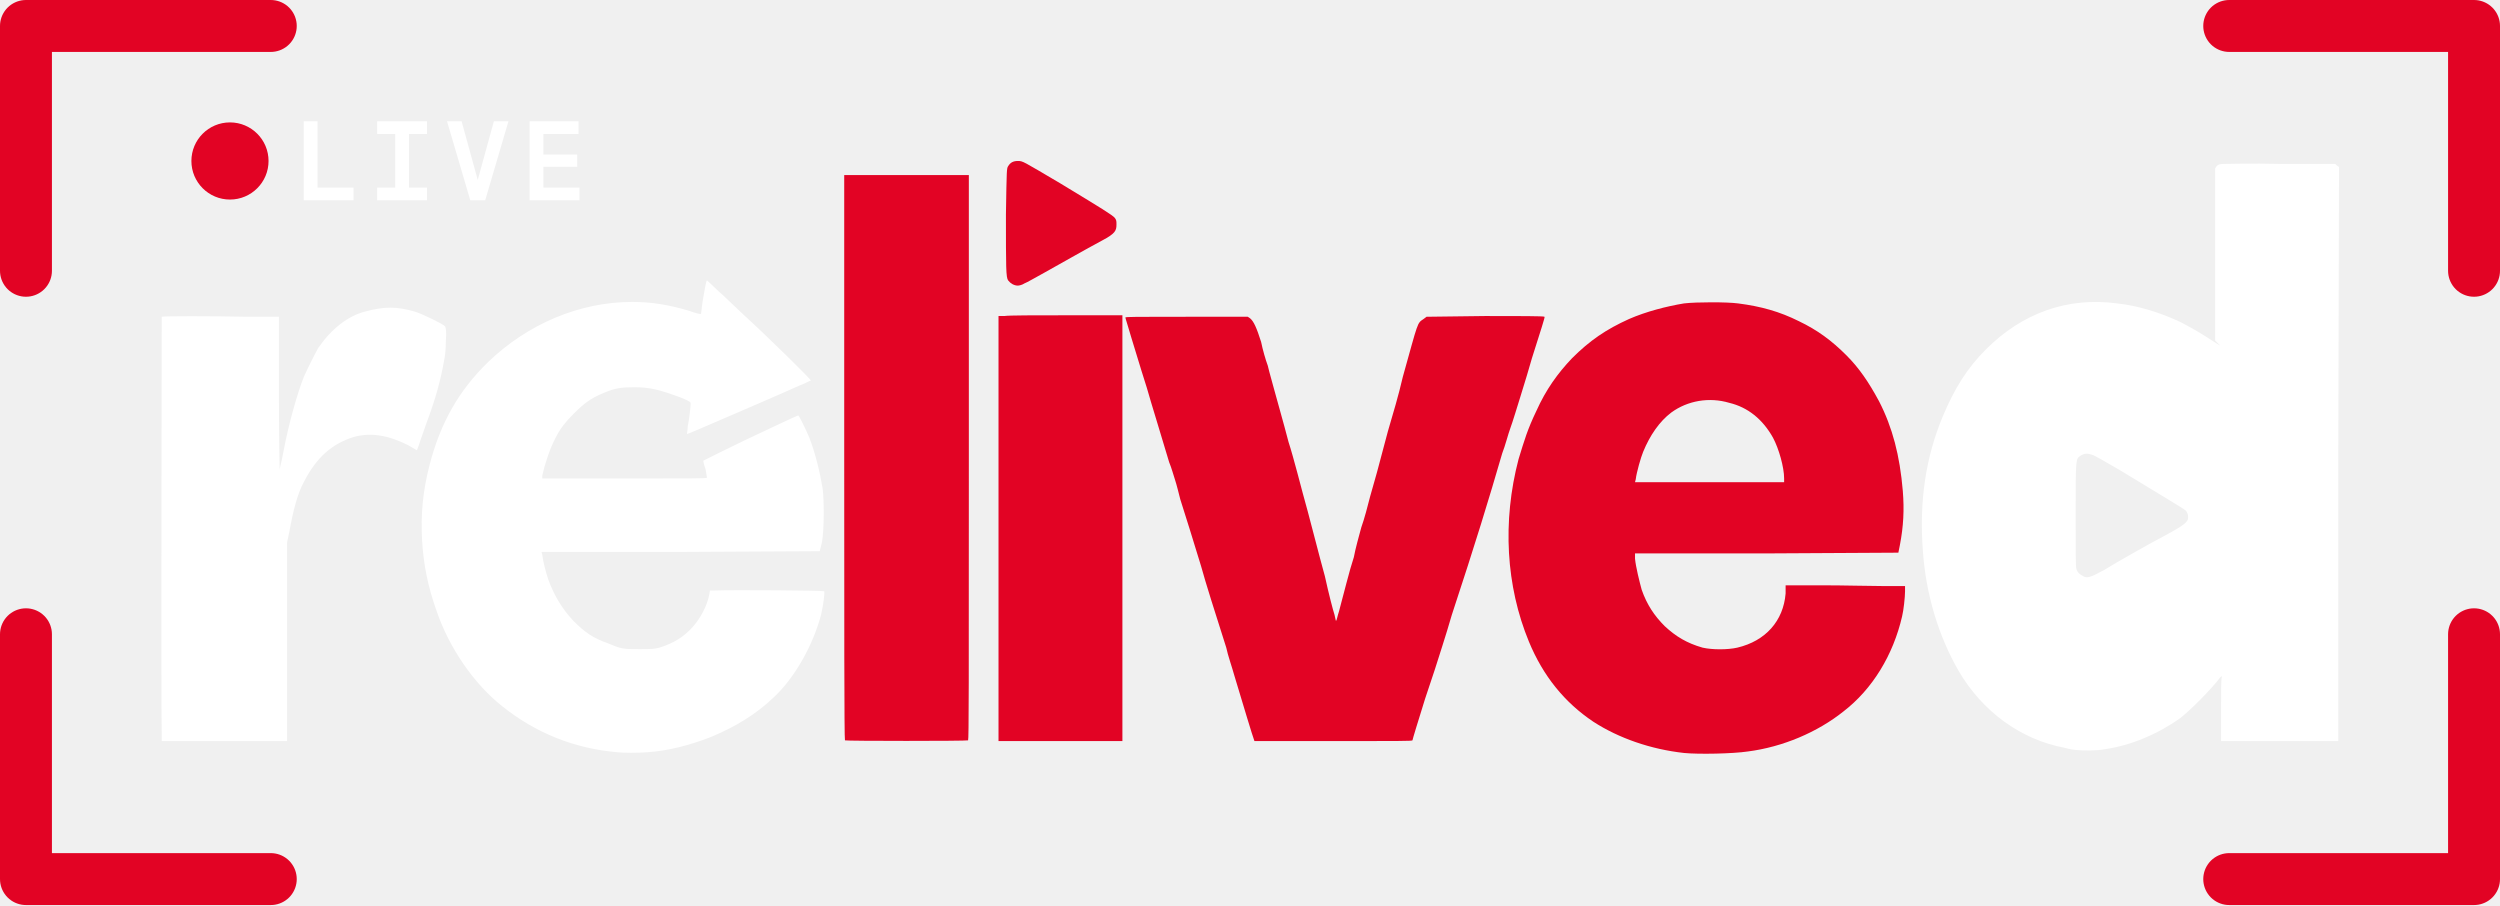
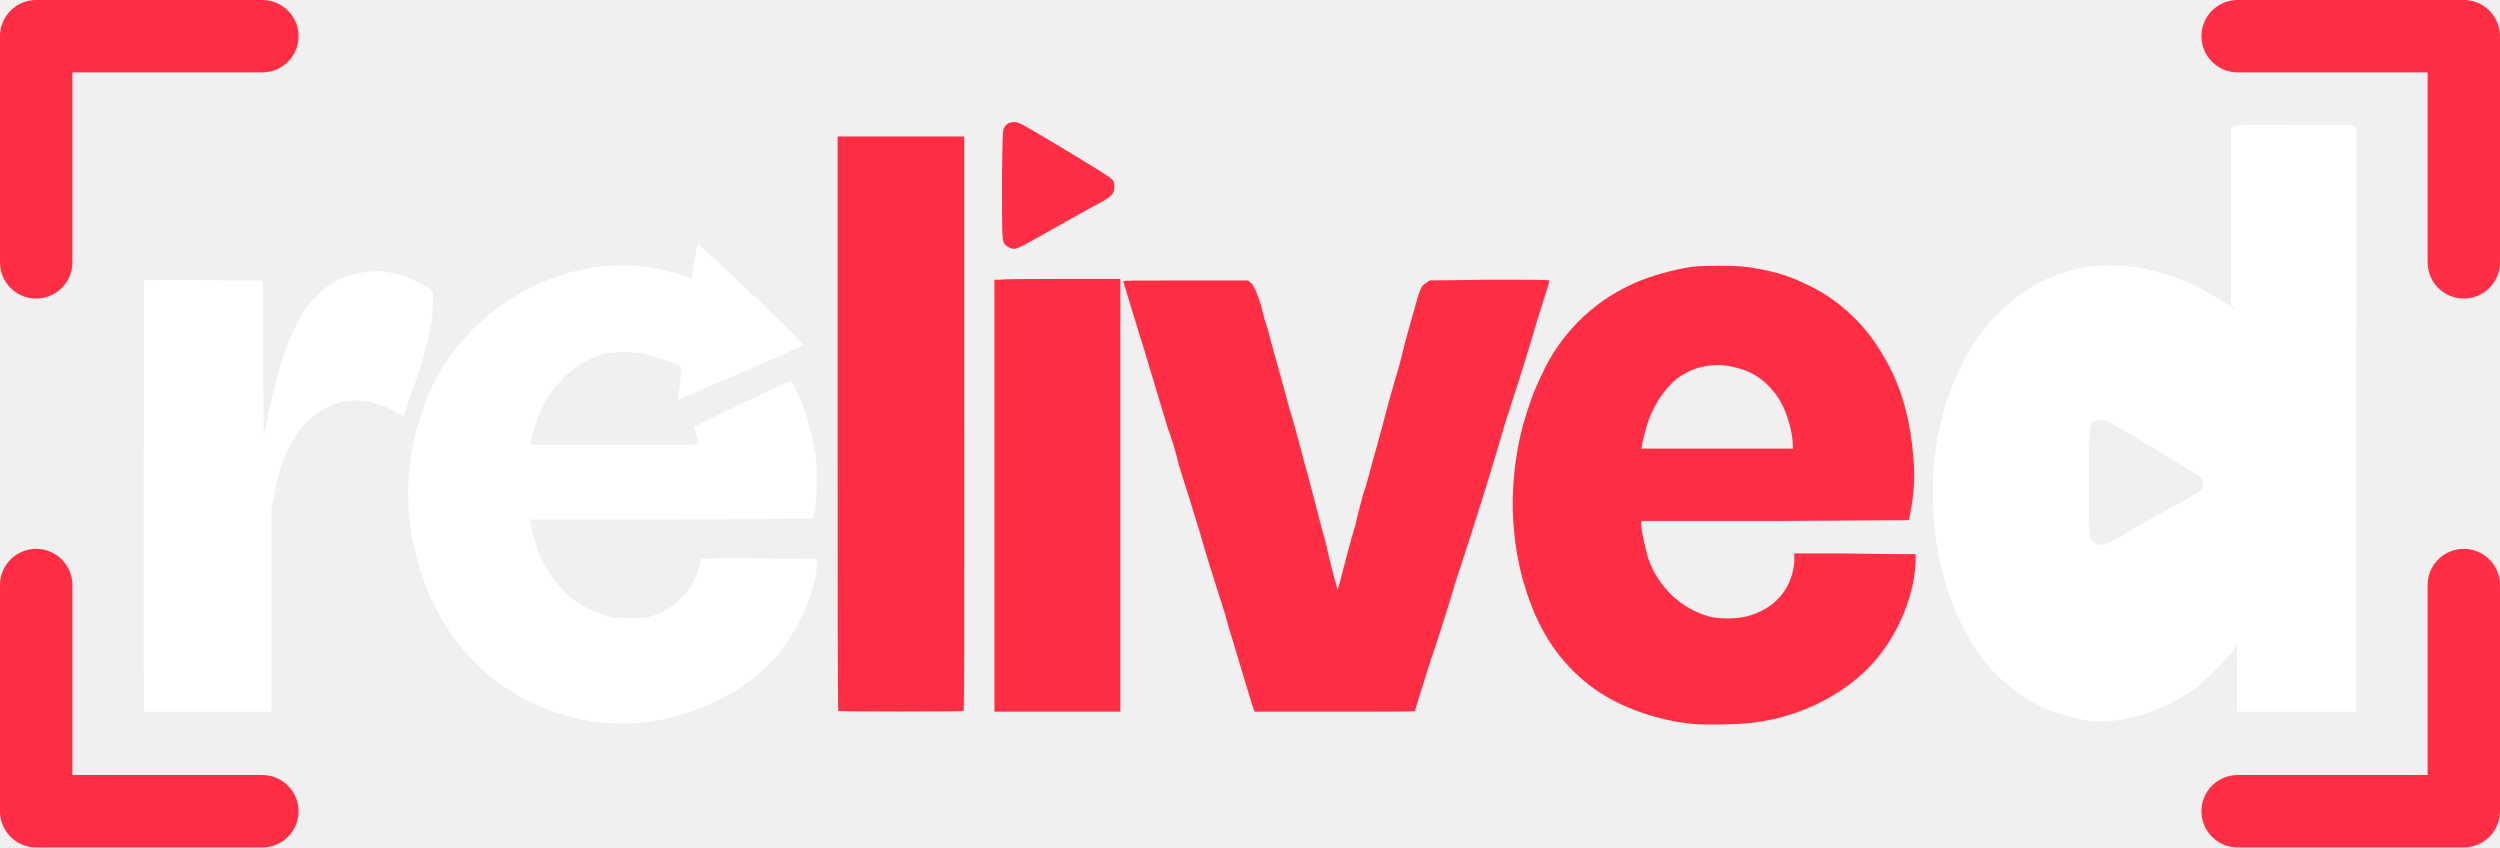
- <svg xmlns="http://www.w3.org/2000/svg" viewBox="85 15 3370 1220" width="337.0" height="122.0" role="img" aria-label="Relived">
-   <path d="M120 380V50H450" fill="none" stroke="#E20324" stroke-width="70" stroke-linecap="round" stroke-linejoin="round" />
-   <path d="M3090 50H3420V380" fill="none" stroke="#E20324" stroke-width="70" stroke-linecap="round" stroke-linejoin="round" />
-   <path d="M3420 870V1200H3090" fill="none" stroke="#E20324" stroke-width="70" stroke-linecap="round" stroke-linejoin="round" />
-   <path d="M450 1200H120V870" fill="none" stroke="#E20324" stroke-width="70" stroke-linecap="round" stroke-linejoin="round" />
-   <circle cx="395" cy="232" r="52" fill="#E20324" />
-   <g fill="#FFFFFF" transform="translate(480 285) scale(0.15 -0.15)">
-     <path transform="translate(0 0)" d="M96 0V710H220V40L135 114H544V0Z" />
-     <path transform="translate(680 0)" d="M76 0V114H238V596H76V710H524V596H362V114H524V0Z" />
-     <path transform="translate(1360 0)" d="M233 0 24 710H155L319 114H281L445 710H576L367 0Z" />
-     <path transform="translate(2040 0)" d="M86 0V710H526V596H210V411H514V301H210V114H534V0Z" />
-   </g>
+ <svg xmlns="http://www.w3.org/2000/svg" viewBox="112 70 3316 1124" width="331.6" height="112.4" role="img" aria-label="Relived">
+   <path d="M160 418V118H460" fill="none" stroke="#FF2E45" stroke-width="96" stroke-linecap="round" stroke-linejoin="round" />
+   <path d="M3080 118H3380V418" fill="none" stroke="#FF2E45" stroke-width="96" stroke-linecap="round" stroke-linejoin="round" />
+   <path d="M3380 846V1146H3080" fill="none" stroke="#FF2E45" stroke-width="96" stroke-linecap="round" stroke-linejoin="round" />
+   <path d="M460 1146H160V846" fill="none" stroke="#FF2E45" stroke-width="96" stroke-linecap="round" stroke-linejoin="round" />
  <path fill="#FFFFFF" fill-rule="evenodd" d="M472 995C472 985 472 925 472 862L472 746L475 732C480 704 486 680 495 664C512 631 533 613 562 604C584 598 607 601 635 615L647 622L650 614C651 610 656 597 660 585C672 553 679 528 684 499C685 495 686 485 686 475C687 461 686 457 685 455C683 452 654 438 644 435C620 428 603 428 577 435C554 441 532 458 514 484C510 491 499 513 495 522C486 544 474 587 467 624C465 636 462 646 462 648C462 649 461 607 461 546L461 442L419 442C370 441 304 441 303 442C303 443 302 980 303 1004L303 1014L388 1014L472 1014L472 995ZM958 1029C986 1027 1013 1020 1042 1009C1076 995 1104 978 1128 955C1156 929 1181 885 1192 843C1195 830 1197 813 1196 812C1196 811 1074 810 1048 811L1042 811L1041 817C1038 832 1029 849 1018 861C1006 874 993 882 974 888C966 890 964 890 946 890C925 890 923 890 904 882C884 875 873 867 858 852C843 836 832 818 824 796C821 787 817 772 816 763L815 759L1003 759L1190 758L1193 746C1196 729 1196 691 1194 674C1190 650 1184 626 1176 605C1171 593 1162 575 1161 575C1160 575 1128 590 1090 608C1069 618 1033 636 1033 636C1033 637 1034 642 1036 647C1037 653 1038 658 1038 659C1038 660 1015 660 927 660L816 660L816 656C819 642 826 620 834 605C840 593 847 584 858 573C872 559 881 552 898 545C914 538 923 537 940 537C961 537 973 540 1003 551C1015 556 1016 557 1016 559C1016 563 1014 581 1012 590C1012 595 1011 599 1011 600C1012 600 1022 596 1061 579C1098 563 1140 545 1162 535C1170 532 1177 528 1178 528C1179 527 1122 471 1086 438C1073 426 1059 412 1054 408C1046 400 1038 393 1038 393C1037 393 1035 404 1032 422C1031 431 1030 438 1030 438C1030 439 1022 437 1014 434C987 426 964 422 937 422C866 422 796 452 743 503C704 541 679 584 664 642C655 677 652 708 654 744C656 777 662 806 673 837C690 888 724 937 762 967C807 1003 859 1024 917 1029C925 1030 946 1030 958 1029ZM2922 1025C2957 1020 2993 1005 3024 983C3038 972 3065 945 3078 928C3080 926 3080 926 3080 928C3079 929 3079 949 3079 972L3079 1014L3158 1014L3237 1014L3237 627L3238 240L3235 238L3233 236L3160 236C3120 235 3085 236 3082 236C3077 236 3075 237 3073 239L3071 242L3071 358L3071 474L3075 478L3078 481L3073 478C3047 461 3039 457 3024 449C2996 436 2967 427 2939 424C2872 415 2811 437 2762 486C2737 511 2720 538 2704 576C2681 631 2672 690 2677 757C2681 816 2698 872 2725 919C2757 974 2809 1012 2868 1023C2875 1025 2882 1026 2884 1026C2893 1027 2912 1027 2922 1025ZM2892 791C2888 789 2885 786 2884 782C2883 780 2883 759 2883 709C2883 630 2883 634 2890 629C2895 626 2899 626 2905 628C2907 628 2924 638 2943 649C2961 660 2989 677 3004 686C3019 695 3032 703 3032 704C3035 708 3035 713 3034 716C3031 721 3026 725 2994 742C2986 746 2938 773 2922 783C2902 794 2898 795 2892 791Z" />
-   <path fill="#E20324" fill-rule="evenodd" d="M1390 1013C1391 1012 1391 935 1391 631L1391 251L1307 251L1223 251L1223 632C1223 841 1223 1013 1224 1013C1225 1014 1388 1014 1390 1013ZM1598 727L1598 440L1523 440C1481 440 1444 440 1439 441L1431 441L1431 728L1431 1014L1514 1014L1598 1014L1598 727ZM1466 397C1469 396 1481 389 1492 383C1512 372 1543 354 1571 339C1588 330 1590 326 1590 318C1590 313 1590 312 1588 309C1585 305 1570 296 1514 262C1463 232 1464 232 1457 232C1451 232 1447 234 1444 239C1442 242 1442 243 1441 304C1441 376 1441 389 1444 393C1447 397 1452 400 1457 400C1459 400 1463 399 1466 397ZM1989 1013C1989 1012 1996 989 2006 957C2009 948 2015 930 2019 918C2023 905 2034 872 2042 844C2074 747 2092 688 2110 626C2114 616 2118 600 2121 592C2124 584 2130 564 2135 548C2140 532 2147 509 2150 498C2162 460 2168 442 2167 442C2167 441 2131 441 2087 441L2008 442L2004 445C1995 451 1997 448 1976 523C1970 549 1963 572 1956 596C1953 608 1947 629 1944 641C1941 653 1935 673 1932 684C1929 696 1924 715 1920 726C1917 737 1912 755 1910 766C1904 784 1896 817 1890 839C1888 845 1887 851 1886 852C1886 853 1885 849 1884 844C1882 838 1876 815 1871 792C1859 748 1859 746 1848 705C1844 691 1838 668 1834 653C1830 638 1825 620 1822 611C1815 584 1806 553 1802 538C1800 530 1796 517 1794 508C1791 500 1787 486 1785 476C1779 457 1775 448 1770 444L1767 442L1684 442C1617 442 1602 442 1602 443C1602 444 1606 456 1610 470C1623 513 1626 522 1631 538C1636 556 1654 614 1661 638C1664 645 1667 656 1669 662C1671 668 1674 680 1676 688C1682 707 1695 748 1704 778C1710 800 1723 841 1738 888C1740 898 1746 915 1749 926C1761 966 1774 1009 1775 1011L1776 1014L1883 1014C1967 1014 1989 1014 1989 1013ZM2441 1028C2488 1022 2535 1002 2570 974C2609 944 2637 898 2649 846C2651 838 2653 820 2653 812L2653 805L2623 805C2606 805 2570 804 2542 804L2492 804L2492 815C2489 852 2465 879 2427 888C2414 891 2393 891 2380 888C2359 882 2344 873 2329 859C2315 845 2305 830 2298 810C2295 799 2290 779 2289 768L2289 761L2466 761L2644 760L2646 750C2651 724 2652 702 2650 677C2646 629 2636 591 2618 556C2604 530 2591 511 2574 494C2554 474 2535 460 2510 448C2484 435 2459 428 2428 424C2413 422 2372 422 2355 424C2331 428 2304 435 2281 445C2250 459 2228 474 2204 498C2185 518 2169 540 2156 569C2144 594 2140 608 2132 634C2110 718 2115 805 2146 880C2165 926 2194 962 2233 988C2267 1010 2310 1025 2355 1030C2375 1032 2421 1031 2441 1028ZM2290 661C2291 652 2297 631 2300 624C2309 602 2322 583 2338 571C2360 555 2389 550 2416 558C2441 564 2461 580 2475 605C2483 620 2490 645 2490 660L2490 665L2390 665L2289 665L2290 661Z" />
+   <path fill="#FF2E45" fill-rule="evenodd" d="M1390 1013C1391 1012 1391 935 1391 631L1391 251L1307 251L1223 251L1223 632C1223 841 1223 1013 1224 1013C1225 1014 1388 1014 1390 1013ZM1598 727L1598 440L1523 440C1481 440 1444 440 1439 441L1431 441L1431 728L1431 1014L1514 1014L1598 1014L1598 727ZM1466 397C1469 396 1481 389 1492 383C1512 372 1543 354 1571 339C1588 330 1590 326 1590 318C1590 313 1590 312 1588 309C1585 305 1570 296 1514 262C1463 232 1464 232 1457 232C1451 232 1447 234 1444 239C1442 242 1442 243 1441 304C1441 376 1441 389 1444 393C1447 397 1452 400 1457 400C1459 400 1463 399 1466 397ZM1989 1013C1989 1012 1996 989 2006 957C2009 948 2015 930 2019 918C2023 905 2034 872 2042 844C2074 747 2092 688 2110 626C2114 616 2118 600 2121 592C2124 584 2130 564 2135 548C2140 532 2147 509 2150 498C2162 460 2168 442 2167 442C2167 441 2131 441 2087 441L2008 442L2004 445C1995 451 1997 448 1976 523C1970 549 1963 572 1956 596C1953 608 1947 629 1944 641C1941 653 1935 673 1932 684C1929 696 1924 715 1920 726C1917 737 1912 755 1910 766C1904 784 1896 817 1890 839C1888 845 1887 851 1886 852C1886 853 1885 849 1884 844C1882 838 1876 815 1871 792C1859 748 1859 746 1848 705C1844 691 1838 668 1834 653C1830 638 1825 620 1822 611C1815 584 1806 553 1802 538C1800 530 1796 517 1794 508C1791 500 1787 486 1785 476C1779 457 1775 448 1770 444L1767 442L1684 442C1617 442 1602 442 1602 443C1602 444 1606 456 1610 470C1623 513 1626 522 1631 538C1636 556 1654 614 1661 638C1664 645 1667 656 1669 662C1671 668 1674 680 1676 688C1682 707 1695 748 1704 778C1710 800 1723 841 1738 888C1740 898 1746 915 1749 926C1761 966 1774 1009 1775 1011L1776 1014L1883 1014C1967 1014 1989 1014 1989 1013ZM2441 1028C2488 1022 2535 1002 2570 974C2609 944 2637 898 2649 846C2651 838 2653 820 2653 812L2653 805L2623 805C2606 805 2570 804 2542 804L2492 804L2492 815C2489 852 2465 879 2427 888C2414 891 2393 891 2380 888C2359 882 2344 873 2329 859C2315 845 2305 830 2298 810C2295 799 2290 779 2289 768L2289 761L2466 761L2644 760L2646 750C2651 724 2652 702 2650 677C2646 629 2636 591 2618 556C2604 530 2591 511 2574 494C2554 474 2535 460 2510 448C2484 435 2459 428 2428 424C2413 422 2372 422 2355 424C2331 428 2304 435 2281 445C2250 459 2228 474 2204 498C2185 518 2169 540 2156 569C2144 594 2140 608 2132 634C2110 718 2115 805 2146 880C2165 926 2194 962 2233 988C2267 1010 2310 1025 2355 1030C2375 1032 2421 1031 2441 1028ZM2290 661C2291 652 2297 631 2300 624C2309 602 2322 583 2338 571C2360 555 2389 550 2416 558C2441 564 2461 580 2475 605C2483 620 2490 645 2490 660L2490 665L2390 665L2289 665L2290 661Z" />
</svg>
